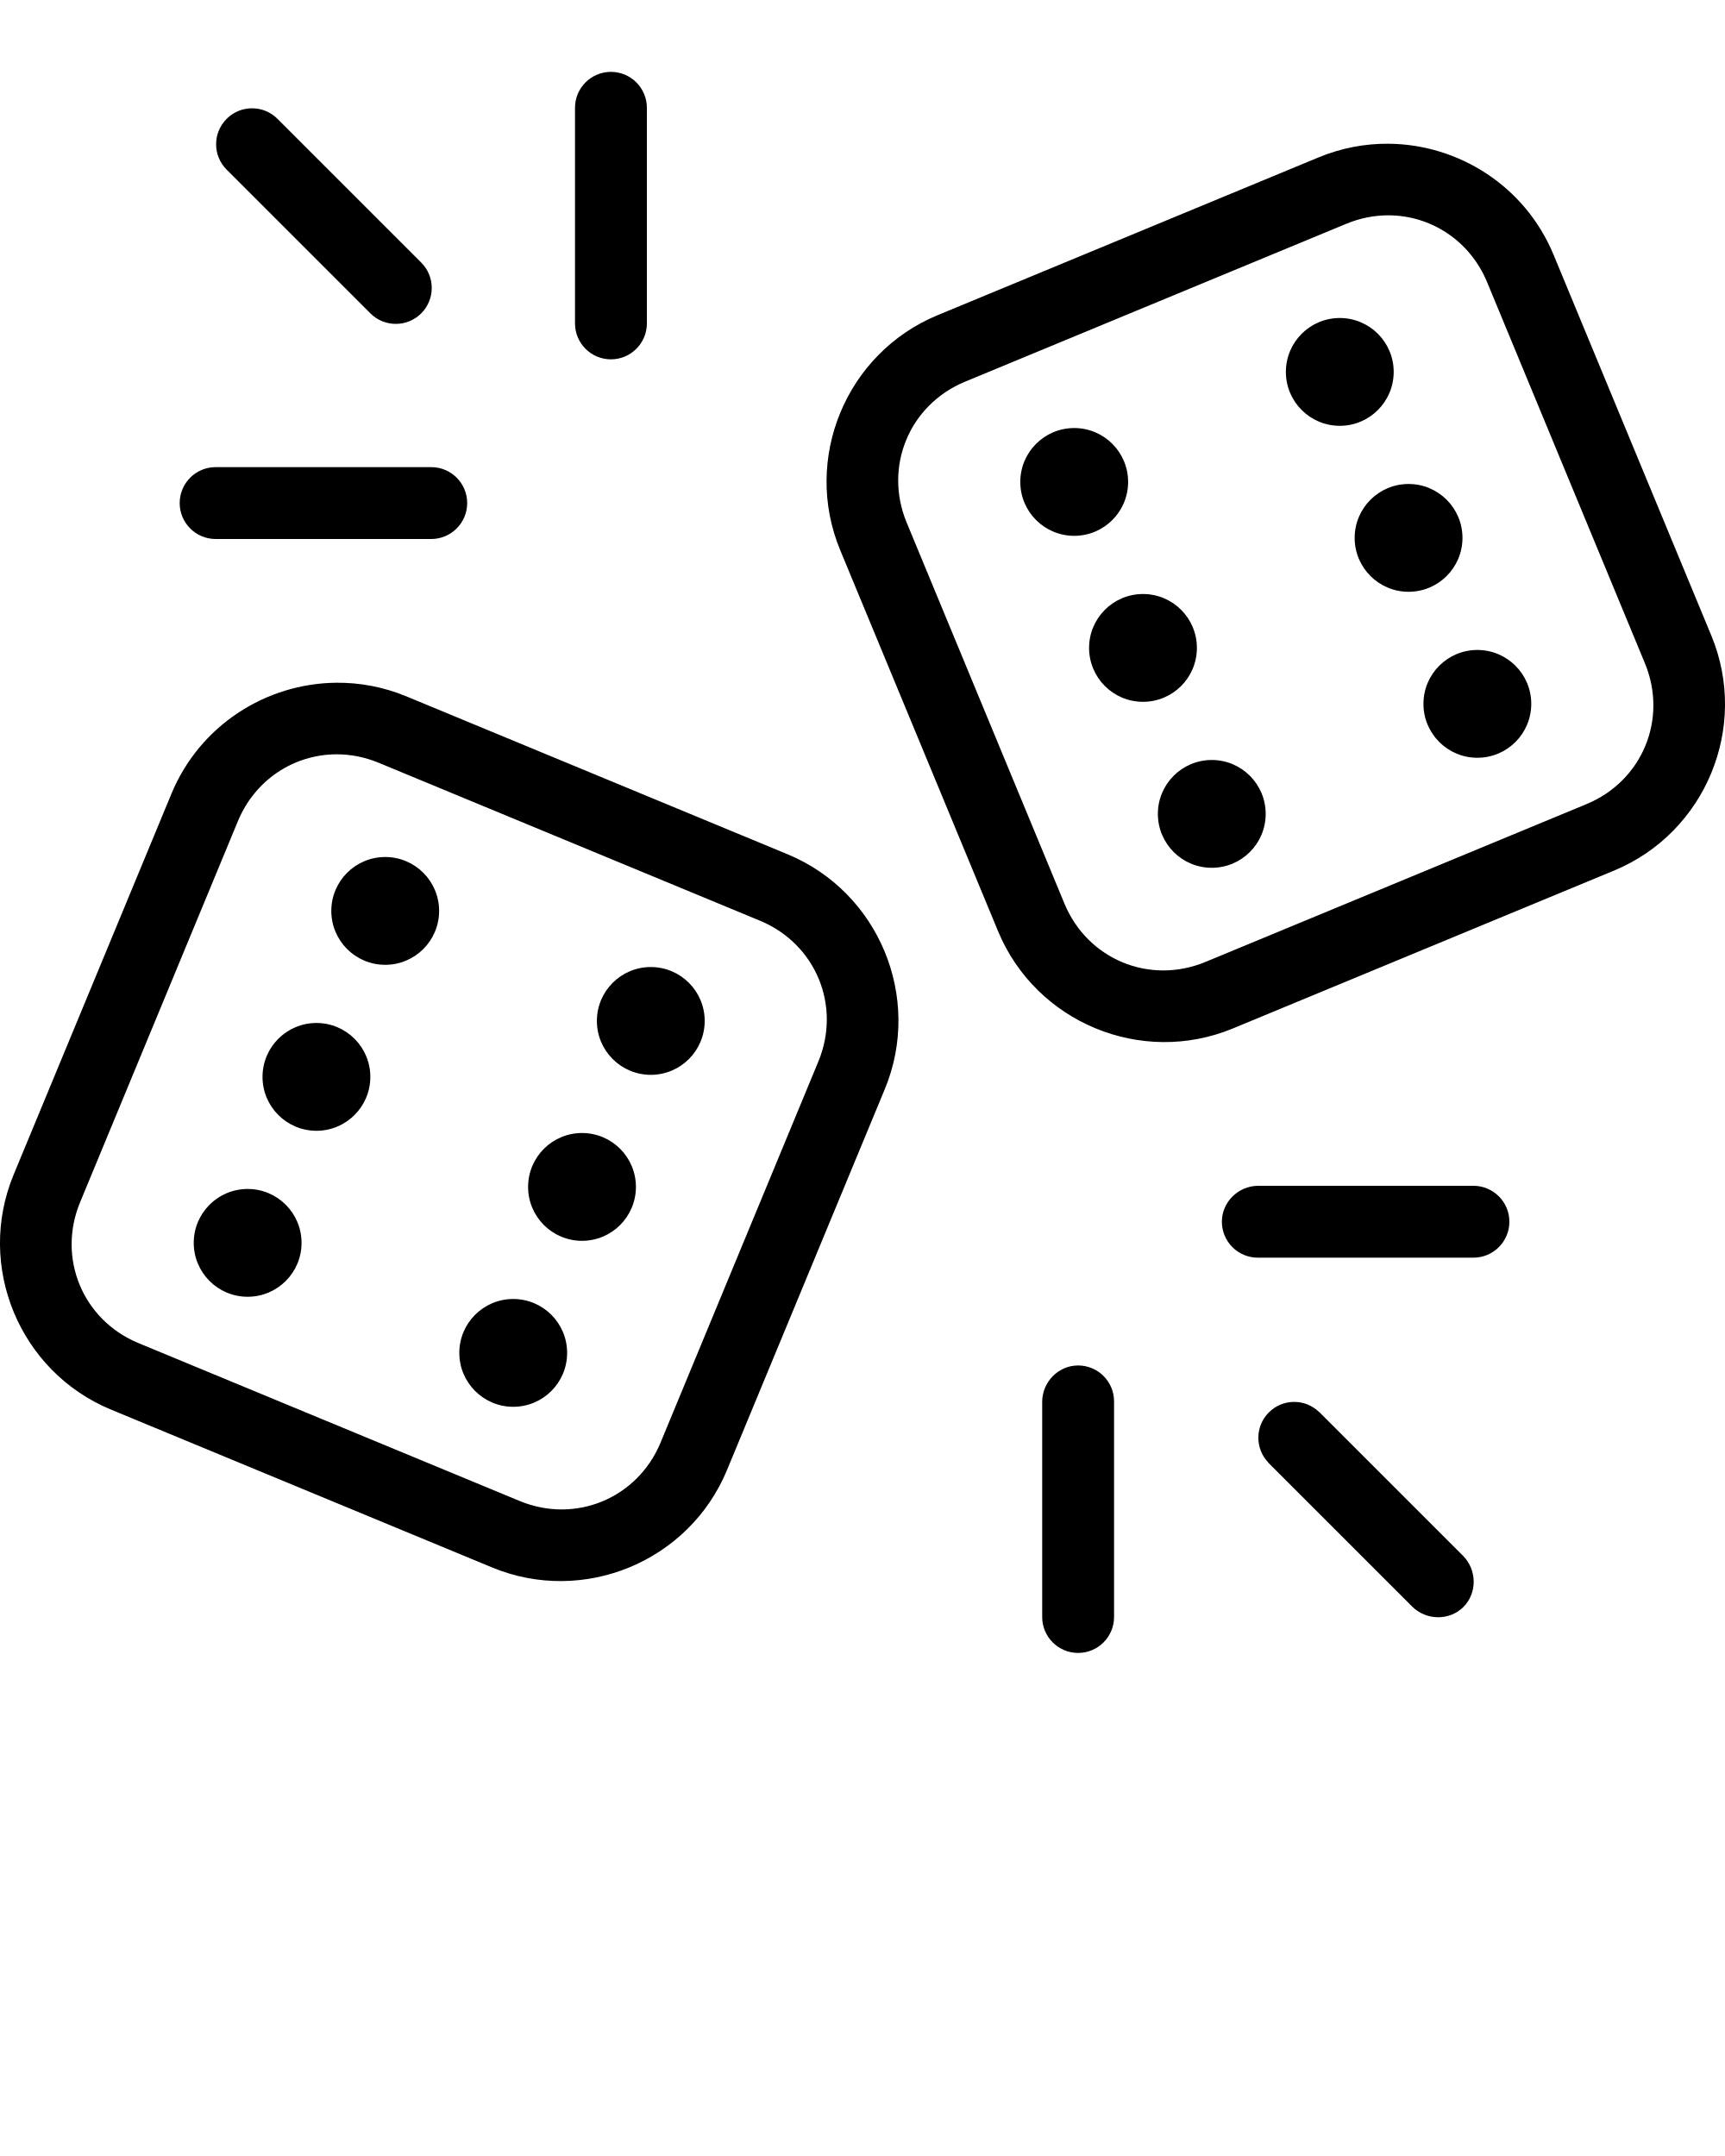
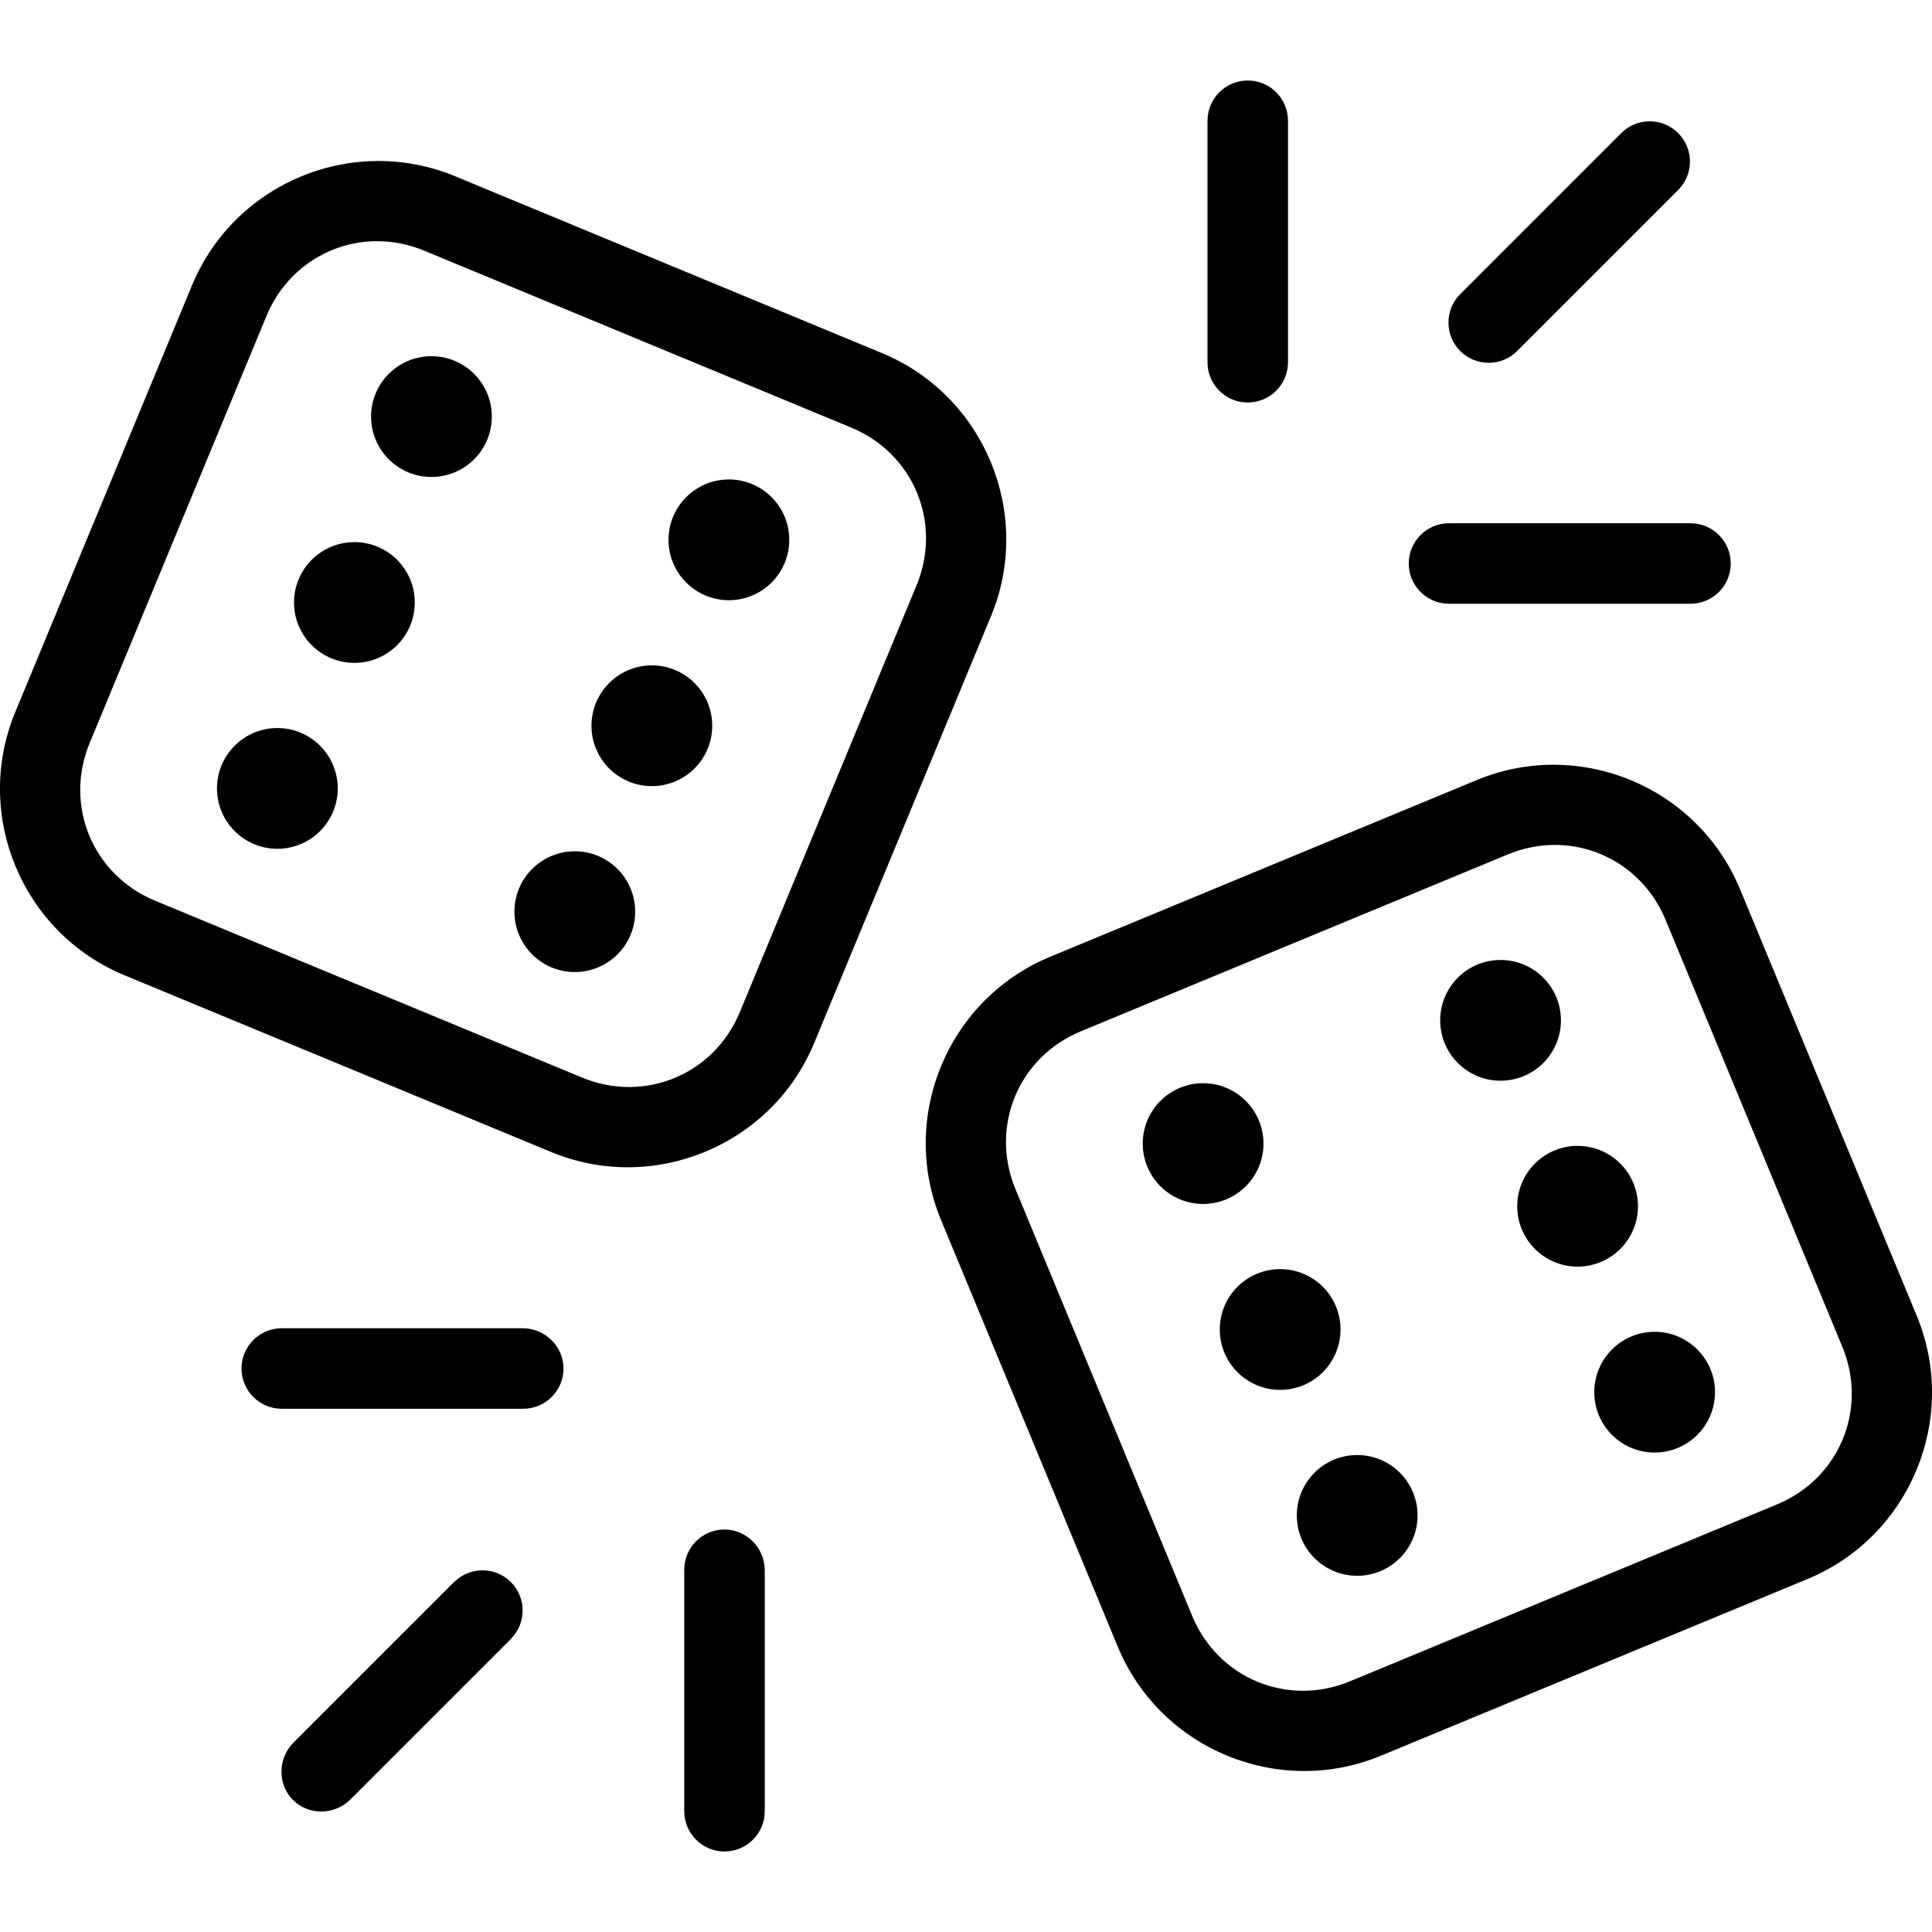
- <svg xmlns="http://www.w3.org/2000/svg" viewBox="0 0 48 60" version="1.1" x="0px" y="0px">
-   <path style="color:#000000;font-style:normal;font-variant:normal;font-weight:normal;font-stretch:normal;font-size:medium;line-height:normal;font-family:sans-serif;text-indent:0;text-align:start;text-decoration:none;text-decoration-line:none;text-decoration-style:solid;text-decoration-color:#000000;letter-spacing:normal;word-spacing:normal;text-transform:none;direction:ltr;block-progression:tb;writing-mode:lr-tb;baseline-shift:baseline;text-anchor:start;white-space:normal;clip-rule:nonzero;display:inline;overflow:visible;visibility:visible;opacity:1;isolation:auto;mix-blend-mode:normal;color-interpolation:sRGB;color-interpolation-filters:linearRGB;solid-color:#000000;solid-opacity:1;fill:#000000;fill-opacity:1;fill-rule:evenodd;stroke:none;stroke-width:2;stroke-linecap:butt;stroke-linejoin:miter;stroke-miterlimit:4;stroke-dasharray:none;stroke-dashoffset:0;stroke-opacity:1;marker:none;color-rendering:auto;image-rendering:auto;shape-rendering:auto;text-rendering:auto;enable-background:accumulate" d="M 17 2 C 16.448 2 16 2.448 16 3 L 16 9 C 16 9.552 16.448 10 17 10 C 17.552 10 18 9.552 18 9 L 18 3 C 18 2.448 17.552 2 17 2 z M 7.014 3.014 C 6.758 3.014 6.502 3.111 6.307 3.307 C 5.916 3.697 5.916 4.33 6.307 4.721 L 10.307 8.721 C 10.697 9.111 11.33 9.111 11.721 8.721 C 12.111 8.33 12.111 7.697 11.721 7.307 L 7.721 3.307 C 7.525 3.111 7.27 3.014 7.014 3.014 z M 38.641 4 C 37.991 3.994 37.329 4.116 36.693 4.379 L 26.086 8.773 C 23.543 9.827 22.325 12.764 23.379 15.309 L 27.771 25.912 C 28.825 28.457 31.763 29.675 34.307 28.621 L 44.914 24.227 C 47.457 23.173 48.675 20.236 47.621 17.691 L 43.229 7.088 C 42.438 5.179 40.589 4.017 38.641 4 z M 38.637 5.992 C 39.807 5.995 40.899 6.689 41.381 7.854 L 45.771 18.457 C 46.414 20.009 45.7 21.734 44.148 22.377 L 33.541 26.771 C 31.989 27.414 30.262 26.699 29.619 25.146 L 25.229 14.543 C 24.586 12.991 25.3 11.266 26.852 10.623 L 37.459 6.229 C 37.847 6.068 38.247 5.991 38.637 5.992 z M 37.281 8.85 A 1.5 1.5 0 0 0 35.781 10.35 A 1.5 1.5 0 0 0 37.281 11.85 A 1.5 1.5 0 0 0 38.781 10.35 A 1.5 1.5 0 0 0 37.281 8.85 z M 29.891 11.912 A 1.5 1.5 0 0 0 28.391 13.412 A 1.5 1.5 0 0 0 29.891 14.912 A 1.5 1.5 0 0 0 31.391 13.412 A 1.5 1.5 0 0 0 29.891 11.912 z M 6 13 C 5.448 13 5 13.448 5 14 C 5 14.552 5.448 15 6 15 L 12 15 C 12.552 15 13 14.552 13 14 C 13 13.448 12.552 13 12 13 L 6 13 z M 39.195 13.469 A 1.5 1.5 0 0 0 37.695 14.969 A 1.5 1.5 0 0 0 39.195 16.469 A 1.5 1.5 0 0 0 40.695 14.969 A 1.5 1.5 0 0 0 39.195 13.469 z M 31.805 16.531 A 1.5 1.5 0 0 0 30.305 18.031 A 1.5 1.5 0 0 0 31.805 19.531 A 1.5 1.5 0 0 0 33.305 18.031 A 1.5 1.5 0 0 0 31.805 16.531 z M 41.109 18.088 A 1.5 1.5 0 0 0 39.609 19.588 A 1.5 1.5 0 0 0 41.109 21.088 A 1.5 1.5 0 0 0 42.609 19.588 A 1.5 1.5 0 0 0 41.109 18.088 z M 9.359 19 C 7.411 19.017 5.562 20.179 4.771 22.088 L 0.379 32.691 C -0.675 35.236 0.543 38.173 3.086 39.227 L 13.693 43.621 C 16.237 44.675 19.175 43.457 20.229 40.912 L 24.621 30.309 C 25.675 27.764 24.457 24.827 21.914 23.773 L 11.307 19.379 C 10.671 19.116 10.009 18.994 9.359 19 z M 9.363 20.992 C 9.753 20.991 10.153 21.068 10.541 21.229 L 21.148 25.623 C 22.7 26.266 23.414 27.991 22.771 29.543 L 18.381 40.146 C 17.738 41.699 16.011 42.414 14.459 41.771 L 3.852 37.377 C 2.3 36.734 1.586 35.009 2.229 33.457 L 6.619 22.854 C 7.101 21.689 8.193 20.995 9.363 20.992 z M 33.719 21.15 A 1.5 1.5 0 0 0 32.219 22.65 A 1.5 1.5 0 0 0 33.719 24.15 A 1.5 1.5 0 0 0 35.219 22.65 A 1.5 1.5 0 0 0 33.719 21.15 z M 10.719 23.85 A 1.5 1.5 0 0 0 9.219 25.35 A 1.5 1.5 0 0 0 10.719 26.85 A 1.5 1.5 0 0 0 12.219 25.35 A 1.5 1.5 0 0 0 10.719 23.85 z M 18.109 26.912 A 1.5 1.5 0 0 0 16.609 28.412 A 1.5 1.5 0 0 0 18.109 29.912 A 1.5 1.5 0 0 0 19.609 28.412 A 1.5 1.5 0 0 0 18.109 26.912 z M 8.805 28.469 A 1.5 1.5 0 0 0 7.305 29.969 A 1.5 1.5 0 0 0 8.805 31.469 A 1.5 1.5 0 0 0 10.305 29.969 A 1.5 1.5 0 0 0 8.805 28.469 z M 16.195 31.531 A 1.5 1.5 0 0 0 14.695 33.031 A 1.5 1.5 0 0 0 16.195 34.531 A 1.5 1.5 0 0 0 17.695 33.031 A 1.5 1.5 0 0 0 16.195 31.531 z M 35 33 C 34.454 33.008 34 33.453 34 34 C 34 34.552 34.448 35 35 35 L 41 35 C 41.552 35 42 34.552 42 34 C 42 33.448 41.552 33 41 33 L 35 33 z M 6.891 33.088 A 1.5 1.5 0 0 0 5.391 34.588 A 1.5 1.5 0 0 0 6.891 36.088 A 1.5 1.5 0 0 0 8.391 34.588 A 1.5 1.5 0 0 0 6.891 33.088 z M 14.281 36.15 A 1.5 1.5 0 0 0 12.781 37.65 A 1.5 1.5 0 0 0 14.281 39.15 A 1.5 1.5 0 0 0 15.781 37.65 A 1.5 1.5 0 0 0 14.281 36.15 z M 30 38 C 29.453 38 29.008 38.454 29 39 L 29 45 C 29 45.552 29.448 46 30 46 C 30.552 46 31 45.552 31 45 L 31 39 C 31 38.448 30.552 38 30 38 z M 36.014 39.014 C 35.758 39.014 35.502 39.111 35.307 39.307 C 34.921 39.692 34.919 40.314 35.295 40.705 L 35.293 40.707 L 35.307 40.721 L 39.293 44.707 C 39.683 45.098 40.33 45.111 40.721 44.721 C 41.111 44.33 41.098 43.683 40.707 43.293 L 36.721 39.307 L 36.707 39.293 L 36.705 39.295 C 36.512 39.109 36.263 39.014 36.014 39.014 z " transform="scale(1,1)" />
+ <svg xmlns="http://www.w3.org/2000/svg" viewBox="-48 0 48 48" version="1.1" x="0px" y="0px">
+   <rect width="100%" height="100%" fill="black" />
+   <path style="color:#000000;font-style:normal;font-variant:normal;font-weight:normal;font-stretch:normal;font-size:medium;line-height:normal;font-family:sans-serif;text-indent:0;text-align:start;text-decoration:none;text-decoration-line:none;text-decoration-style:solid;text-decoration-color:#000000;letter-spacing:normal;word-spacing:normal;text-transform:none;direction:ltr;block-progression:tb;writing-mode:lr-tb;baseline-shift:baseline;text-anchor:start;white-space:normal;clip-rule:nonzero;display:inline;overflow:visible;visibility:visible;opacity:1;isolation:auto;mix-blend-mode:normal;color-interpolation:sRGB;color-interpolation-filters:linearRGB;solid-color:#000000;solid-opacity:1;fill:#000000;fill-opacity:1;fill-rule:evenodd;stroke:none;stroke-width:2;stroke-linecap:butt;stroke-linejoin:miter;stroke-miterlimit:4;stroke-dasharray:none;stroke-dashoffset:0;stroke-opacity:1;marker:none;color-rendering:auto;image-rendering:auto;shape-rendering:auto;text-rendering:auto;enable-background:accumulate" d="M 17 2 C 16.448 2 16 2.448 16 3 L 16 9 C 16 9.552 16.448 10 17 10 C 17.552 10 18 9.552 18 9 L 18 3 C 18 2.448 17.552 2 17 2 z M 7.014 3.014 C 6.758 3.014 6.502 3.111 6.307 3.307 C 5.916 3.697 5.916 4.33 6.307 4.721 L 10.307 8.721 C 10.697 9.111 11.33 9.111 11.721 8.721 C 12.111 8.33 12.111 7.697 11.721 7.307 L 7.721 3.307 C 7.525 3.111 7.27 3.014 7.014 3.014 z M 38.641 4 C 37.991 3.994 37.329 4.116 36.693 4.379 L 26.086 8.773 C 23.543 9.827 22.325 12.764 23.379 15.309 L 27.771 25.912 C 28.825 28.457 31.763 29.675 34.307 28.621 L 44.914 24.227 C 47.457 23.173 48.675 20.236 47.621 17.691 L 43.229 7.088 C 42.438 5.179 40.589 4.017 38.641 4 z M 38.637 5.992 C 39.807 5.995 40.899 6.689 41.381 7.854 L 45.771 18.457 C 46.414 20.009 45.7 21.734 44.148 22.377 L 33.541 26.771 C 31.989 27.414 30.262 26.699 29.619 25.146 L 25.229 14.543 C 24.586 12.991 25.3 11.266 26.852 10.623 L 37.459 6.229 C 37.847 6.068 38.247 5.991 38.637 5.992 z M 37.281 8.85 A 1.5 1.5 0 0 0 35.781 10.35 A 1.5 1.5 0 0 0 37.281 11.85 A 1.5 1.5 0 0 0 38.781 10.35 A 1.5 1.5 0 0 0 37.281 8.85 z M 29.891 11.912 A 1.5 1.5 0 0 0 28.391 13.412 A 1.5 1.5 0 0 0 29.891 14.912 A 1.5 1.5 0 0 0 31.391 13.412 A 1.5 1.5 0 0 0 29.891 11.912 z M 6 13 C 5.448 13 5 13.448 5 14 C 5 14.552 5.448 15 6 15 L 12 15 C 12.552 15 13 14.552 13 14 C 13 13.448 12.552 13 12 13 L 6 13 z M 39.195 13.469 A 1.5 1.5 0 0 0 37.695 14.969 A 1.5 1.5 0 0 0 39.195 16.469 A 1.5 1.5 0 0 0 40.695 14.969 A 1.5 1.5 0 0 0 39.195 13.469 z M 31.805 16.531 A 1.5 1.5 0 0 0 30.305 18.031 A 1.5 1.5 0 0 0 31.805 19.531 A 1.5 1.5 0 0 0 33.305 18.031 A 1.5 1.5 0 0 0 31.805 16.531 z M 41.109 18.088 A 1.5 1.5 0 0 0 39.609 19.588 A 1.5 1.5 0 0 0 41.109 21.088 A 1.5 1.5 0 0 0 42.609 19.588 A 1.5 1.5 0 0 0 41.109 18.088 z M 9.359 19 C 7.411 19.017 5.562 20.179 4.771 22.088 L 0.379 32.691 C -0.675 35.236 0.543 38.173 3.086 39.227 L 13.693 43.621 C 16.237 44.675 19.175 43.457 20.229 40.912 L 24.621 30.309 C 25.675 27.764 24.457 24.827 21.914 23.773 L 11.307 19.379 C 10.671 19.116 10.009 18.994 9.359 19 z M 9.363 20.992 C 9.753 20.991 10.153 21.068 10.541 21.229 L 21.148 25.623 C 22.7 26.266 23.414 27.991 22.771 29.543 L 18.381 40.146 C 17.738 41.699 16.011 42.414 14.459 41.771 L 3.852 37.377 C 2.3 36.734 1.586 35.009 2.229 33.457 L 6.619 22.854 C 7.101 21.689 8.193 20.995 9.363 20.992 z M 33.719 21.15 A 1.5 1.5 0 0 0 32.219 22.65 A 1.5 1.5 0 0 0 33.719 24.15 A 1.5 1.5 0 0 0 35.219 22.65 A 1.5 1.5 0 0 0 33.719 21.15 z M 10.719 23.85 A 1.5 1.5 0 0 0 9.219 25.35 A 1.5 1.5 0 0 0 10.719 26.85 A 1.5 1.5 0 0 0 12.219 25.35 A 1.5 1.5 0 0 0 10.719 23.85 z M 18.109 26.912 A 1.5 1.5 0 0 0 16.609 28.412 A 1.5 1.5 0 0 0 18.109 29.912 A 1.5 1.5 0 0 0 19.609 28.412 A 1.5 1.5 0 0 0 18.109 26.912 z M 8.805 28.469 A 1.5 1.5 0 0 0 7.305 29.969 A 1.5 1.5 0 0 0 8.805 31.469 A 1.5 1.5 0 0 0 10.305 29.969 A 1.5 1.5 0 0 0 8.805 28.469 z M 16.195 31.531 A 1.5 1.5 0 0 0 14.695 33.031 A 1.5 1.5 0 0 0 16.195 34.531 A 1.5 1.5 0 0 0 17.695 33.031 A 1.5 1.5 0 0 0 16.195 31.531 z M 35 33 C 34.454 33.008 34 33.453 34 34 C 34 34.552 34.448 35 35 35 L 41 35 C 41.552 35 42 34.552 42 34 C 42 33.448 41.552 33 41 33 L 35 33 z M 6.891 33.088 A 1.5 1.5 0 0 0 5.391 34.588 A 1.5 1.5 0 0 0 6.891 36.088 A 1.5 1.5 0 0 0 8.391 34.588 A 1.5 1.5 0 0 0 6.891 33.088 z M 14.281 36.15 A 1.5 1.5 0 0 0 12.781 37.65 A 1.5 1.5 0 0 0 14.281 39.15 A 1.5 1.5 0 0 0 15.781 37.65 A 1.5 1.5 0 0 0 14.281 36.15 z M 30 38 C 29.453 38 29.008 38.454 29 39 L 29 45 C 29 45.552 29.448 46 30 46 C 30.552 46 31 45.552 31 45 L 31 39 C 31 38.448 30.552 38 30 38 z M 36.014 39.014 C 35.758 39.014 35.502 39.111 35.307 39.307 C 34.921 39.692 34.919 40.314 35.295 40.705 L 35.293 40.707 L 35.307 40.721 L 39.293 44.707 C 39.683 45.098 40.33 45.111 40.721 44.721 C 41.111 44.33 41.098 43.683 40.707 43.293 L 36.721 39.307 L 36.707 39.293 L 36.705 39.295 C 36.512 39.109 36.263 39.014 36.014 39.014 z " transform="scale(-1,1)" />
</svg>
